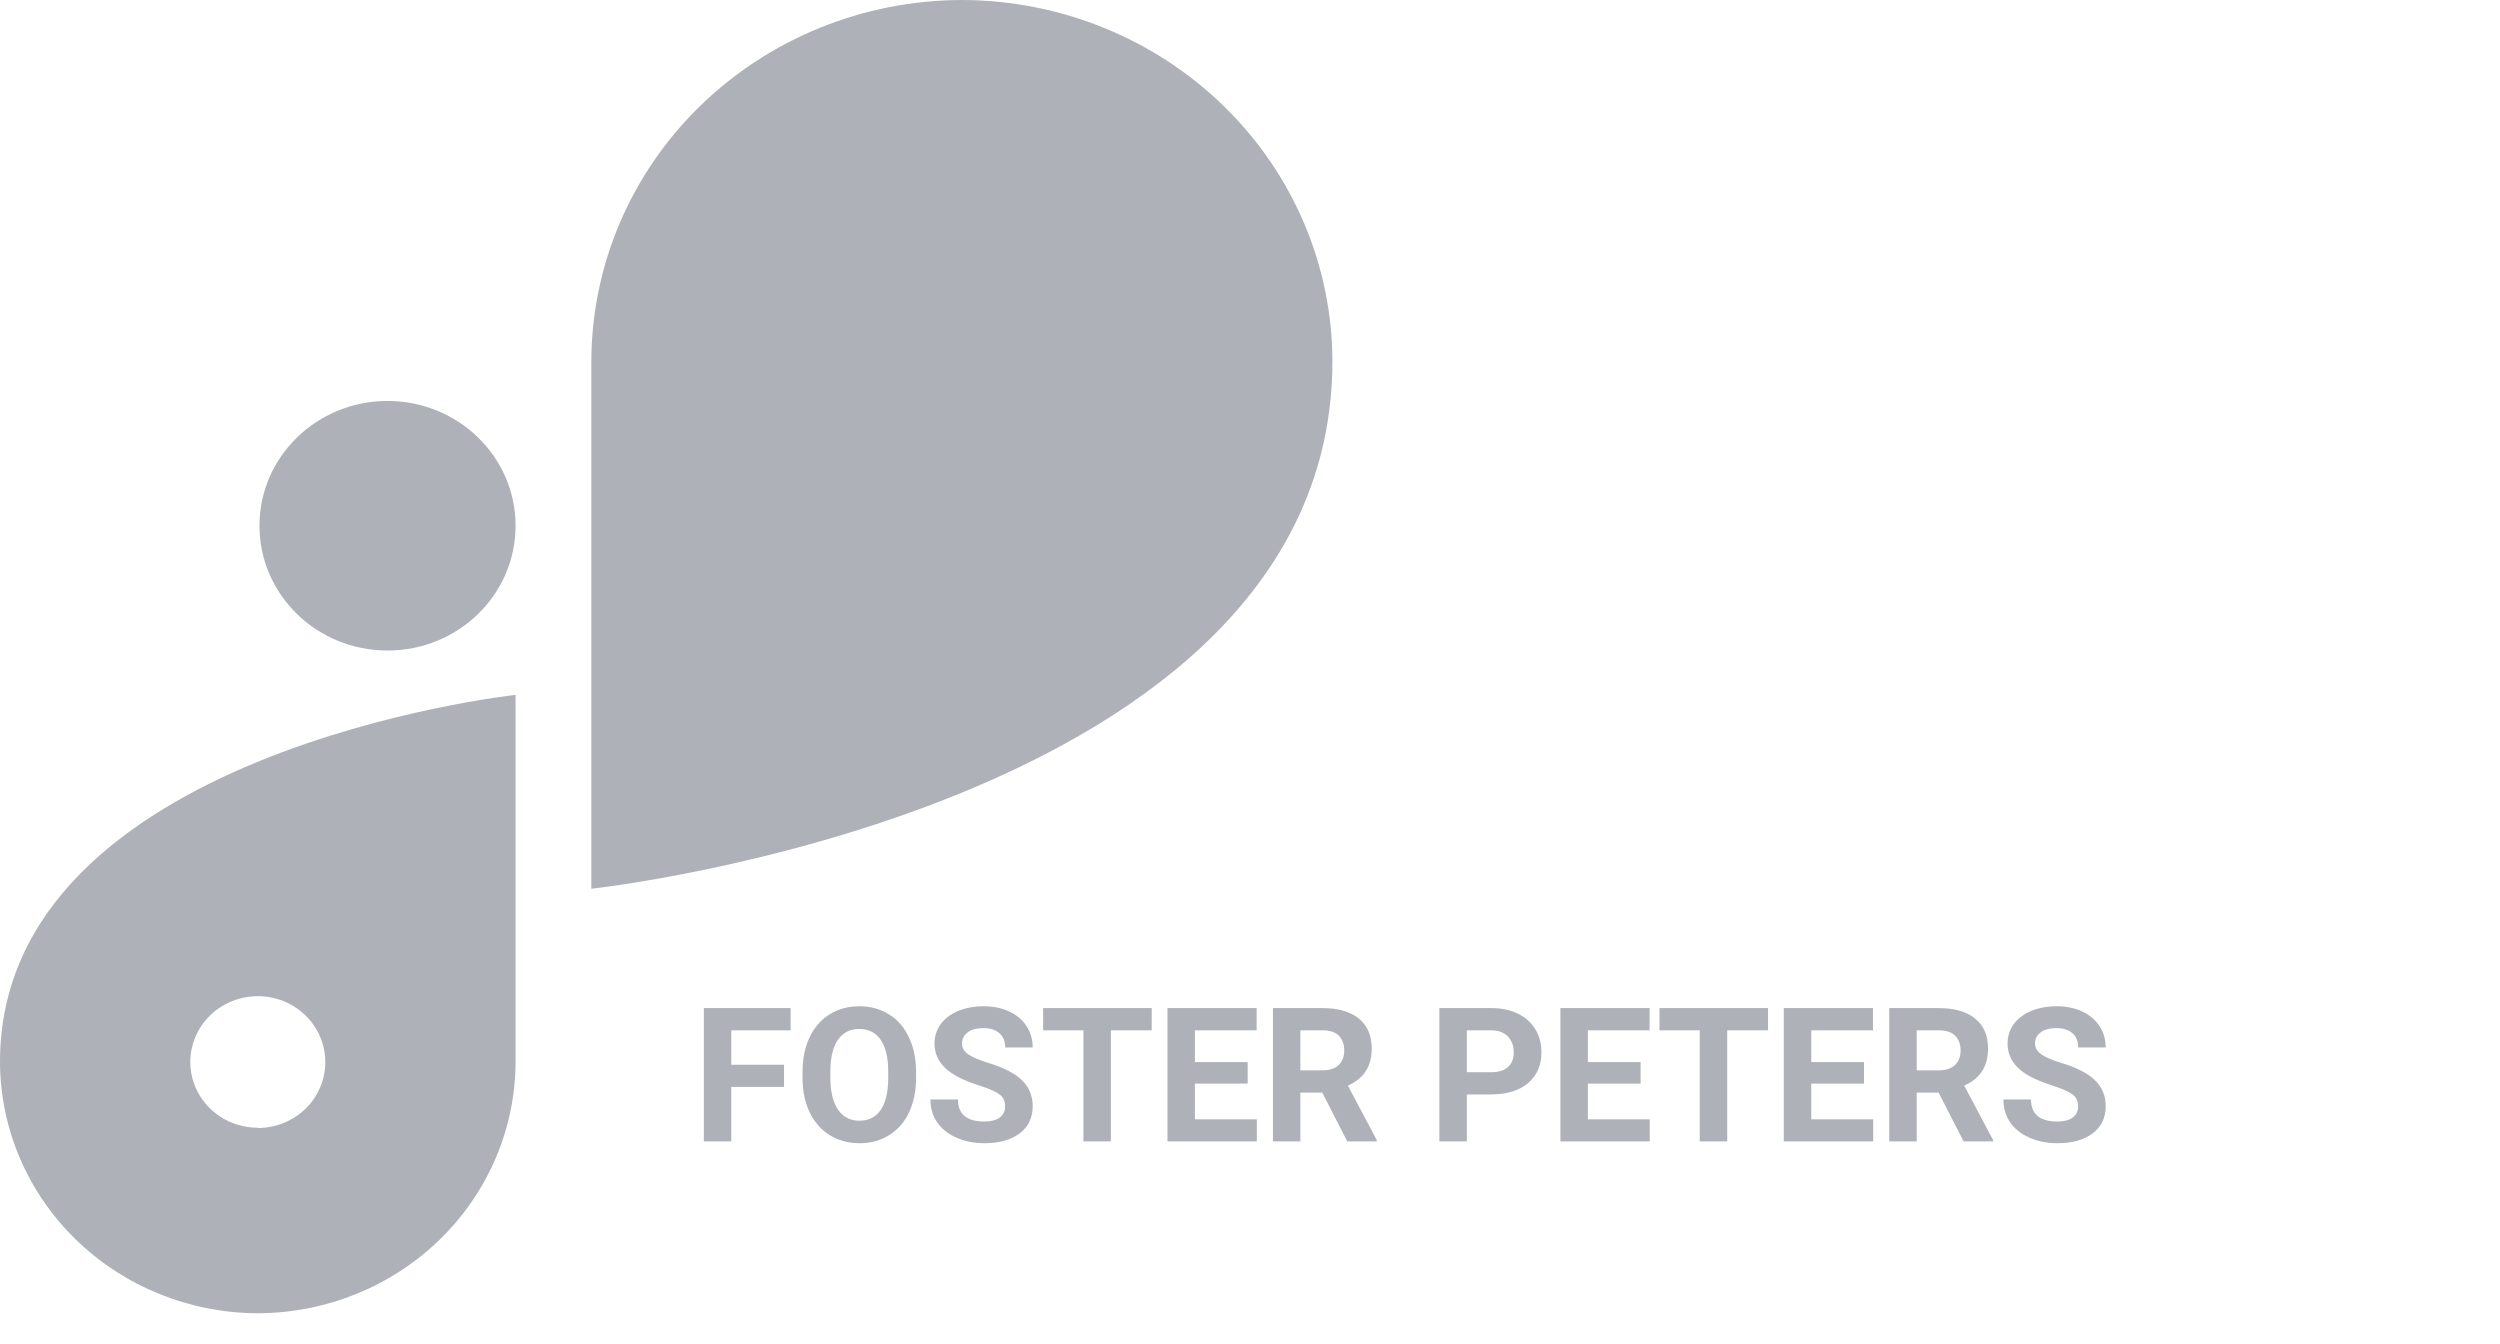
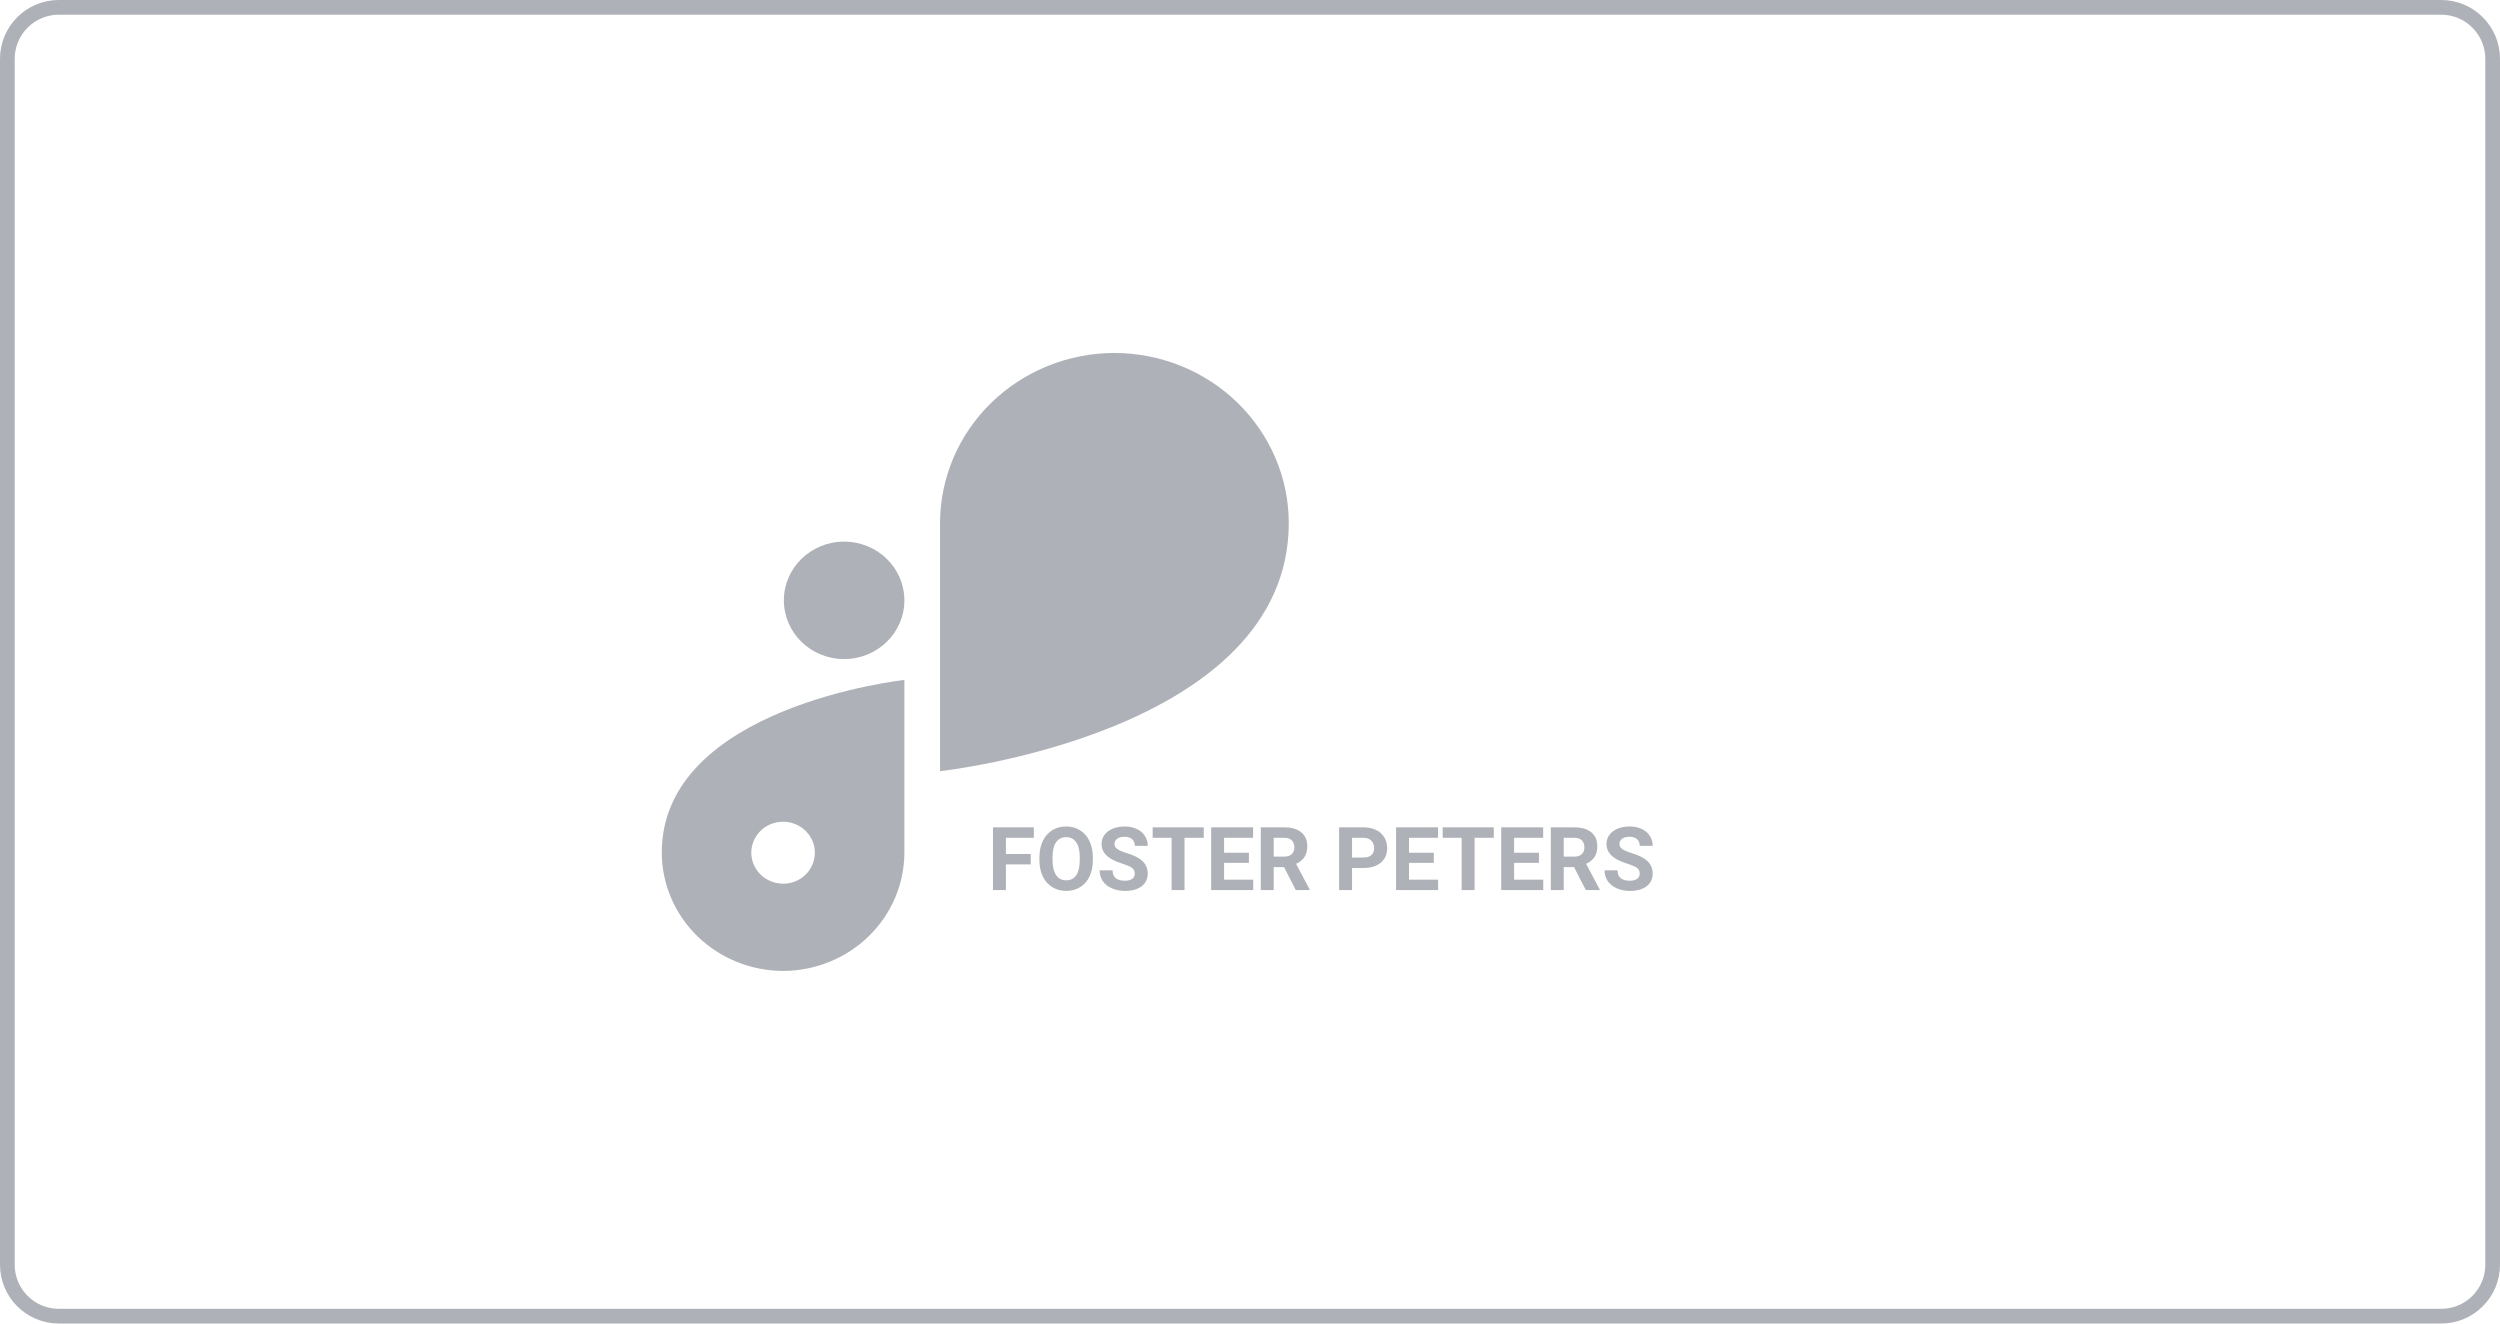
- <svg xmlns="http://www.w3.org/2000/svg" width="80" height="43" viewBox="0 0 80 43" fill="none">
-   <path d="M12.402 12.831H12.399C10.137 12.831 8.303 14.618 8.303 16.822V16.825C8.303 19.029 10.137 20.817 12.399 20.817H12.402C14.664 20.817 16.498 19.029 16.498 16.825V16.822C16.498 14.618 14.664 12.831 12.402 12.831Z" fill="#AFB1B8" />
-   <path d="M42.637 11.555C42.63 8.492 41.38 5.558 39.158 3.392C36.936 1.227 33.925 0.007 30.783 0V0C27.64 0.006 24.627 1.225 22.404 3.39C20.181 5.556 18.93 8.492 18.923 11.555V28.44C18.923 28.44 42.634 25.867 42.637 11.557V11.555Z" fill="#AFB1B8" />
-   <path d="M0 33.982C0.006 36.113 0.877 38.155 2.422 39.661C3.968 41.168 6.063 42.018 8.249 42.024C10.435 42.018 12.53 41.169 14.075 39.663C15.621 38.156 16.492 36.115 16.498 33.985V22.236C16.498 22.236 0 24.028 0 33.982ZM8.249 36.087C7.822 36.087 7.404 35.964 7.049 35.733C6.694 35.501 6.417 35.173 6.253 34.788C6.09 34.403 6.047 33.98 6.131 33.572C6.214 33.163 6.42 32.788 6.722 32.494C7.024 32.199 7.409 31.999 7.828 31.918C8.247 31.836 8.681 31.878 9.076 32.037C9.471 32.197 9.808 32.467 10.045 32.813C10.283 33.159 10.409 33.566 10.409 33.982C10.411 34.259 10.355 34.534 10.247 34.79C10.139 35.047 9.98 35.28 9.78 35.476C9.579 35.672 9.34 35.828 9.078 35.934C8.815 36.041 8.534 36.095 8.249 36.095V36.087Z" fill="#AFB1B8" />
-   <path d="M25.089 34.781H23.402V36.524H22.523V32.259H25.3V32.971H23.402V34.072H25.089V34.781ZM29.314 34.488C29.314 34.908 29.239 35.276 29.091 35.593C28.943 35.909 28.73 36.153 28.452 36.325C28.177 36.497 27.861 36.583 27.503 36.583C27.15 36.583 26.834 36.498 26.557 36.328C26.279 36.158 26.065 35.916 25.912 35.602C25.76 35.285 25.683 34.922 25.681 34.512V34.301C25.681 33.881 25.756 33.512 25.907 33.193C26.059 32.873 26.273 32.628 26.548 32.458C26.825 32.286 27.142 32.2 27.497 32.2C27.853 32.2 28.168 32.286 28.444 32.458C28.721 32.628 28.935 32.873 29.085 33.193C29.238 33.512 29.314 33.88 29.314 34.298V34.488ZM28.423 34.295C28.423 33.848 28.343 33.508 28.183 33.275C28.023 33.043 27.794 32.927 27.497 32.927C27.202 32.927 26.975 33.042 26.815 33.273C26.654 33.501 26.573 33.837 26.572 34.28V34.488C26.572 34.924 26.652 35.262 26.812 35.502C26.972 35.742 27.202 35.862 27.503 35.862C27.798 35.862 28.025 35.747 28.183 35.517C28.341 35.284 28.421 34.946 28.423 34.503V34.295ZM32.164 35.405C32.164 35.239 32.106 35.112 31.988 35.024C31.871 34.935 31.66 34.841 31.356 34.743C31.051 34.644 30.81 34.546 30.632 34.45C30.148 34.188 29.905 33.836 29.905 33.393C29.905 33.162 29.97 32.957 30.099 32.777C30.23 32.596 30.416 32.454 30.658 32.352C30.903 32.251 31.176 32.2 31.479 32.2C31.783 32.2 32.055 32.256 32.293 32.367C32.532 32.477 32.716 32.632 32.847 32.833C32.98 33.034 33.046 33.263 33.046 33.519H32.167C32.167 33.323 32.106 33.172 31.983 33.065C31.86 32.955 31.687 32.9 31.464 32.9C31.249 32.9 31.082 32.946 30.963 33.038C30.844 33.128 30.784 33.247 30.784 33.395C30.784 33.534 30.854 33.65 30.992 33.744C31.133 33.838 31.339 33.926 31.611 34.008C32.111 34.158 32.475 34.345 32.703 34.567C32.932 34.79 33.046 35.067 33.046 35.399C33.046 35.769 32.907 36.059 32.627 36.27C32.348 36.478 31.972 36.583 31.499 36.583C31.171 36.583 30.872 36.523 30.603 36.404C30.333 36.283 30.127 36.118 29.985 35.909C29.844 35.7 29.774 35.458 29.774 35.183H30.655C30.655 35.653 30.937 35.889 31.499 35.889C31.708 35.889 31.871 35.847 31.988 35.763C32.106 35.677 32.164 35.558 32.164 35.405ZM36.855 32.971H35.548V36.524H34.669V32.971H33.38V32.259H36.855V32.971ZM39.925 34.676H38.237V35.818H40.218V36.524H37.359V32.259H40.212V32.971H38.237V33.987H39.925V34.676ZM42.313 34.963H41.612V36.524H40.734V32.259H42.319C42.822 32.259 43.211 32.371 43.485 32.596C43.758 32.82 43.895 33.138 43.895 33.548C43.895 33.839 43.831 34.082 43.704 34.277C43.579 34.471 43.389 34.625 43.133 34.74L44.056 36.483V36.524H43.112L42.313 34.963ZM41.612 34.251H42.322C42.542 34.251 42.713 34.195 42.834 34.084C42.955 33.971 43.016 33.815 43.016 33.618C43.016 33.417 42.958 33.259 42.843 33.144C42.73 33.028 42.555 32.971 42.319 32.971H41.612V34.251ZM46.939 35.022V36.524H46.06V32.259H47.724C48.044 32.259 48.325 32.317 48.568 32.435C48.812 32.552 48.999 32.719 49.13 32.935C49.261 33.15 49.326 33.395 49.326 33.671C49.326 34.089 49.183 34.419 48.896 34.661C48.611 34.901 48.215 35.022 47.709 35.022H46.939ZM46.939 34.31H47.724C47.956 34.31 48.133 34.255 48.254 34.145C48.377 34.036 48.439 33.88 48.439 33.677C48.439 33.468 48.377 33.299 48.254 33.17C48.131 33.041 47.961 32.975 47.744 32.971H46.939V34.31ZM52.499 34.676H50.812V35.818H52.792V36.524H49.933V32.259H52.786V32.971H50.812V33.987H52.499V34.676ZM56.577 32.971H55.271V36.524H54.392V32.971H53.103V32.259H56.577V32.971ZM59.648 34.676H57.96V35.818H59.941V36.524H57.081V32.259H59.935V32.971H57.96V33.987H59.648V34.676ZM62.035 34.963H61.335V36.524H60.456V32.259H62.041C62.545 32.259 62.934 32.371 63.207 32.596C63.481 32.82 63.617 33.138 63.617 33.548C63.617 33.839 63.554 34.082 63.427 34.277C63.302 34.471 63.112 34.625 62.856 34.74L63.779 36.483V36.524H62.835L62.035 34.963ZM61.335 34.251H62.044C62.265 34.251 62.436 34.195 62.557 34.084C62.678 33.971 62.739 33.815 62.739 33.618C62.739 33.417 62.681 33.259 62.566 33.144C62.452 33.028 62.278 32.971 62.041 32.971H61.335V34.251ZM66.5 35.405C66.5 35.239 66.442 35.112 66.325 35.024C66.207 34.935 65.996 34.841 65.692 34.743C65.387 34.644 65.146 34.546 64.968 34.45C64.484 34.188 64.242 33.836 64.242 33.393C64.242 33.162 64.306 32.957 64.435 32.777C64.566 32.596 64.752 32.454 64.994 32.352C65.239 32.251 65.512 32.2 65.815 32.2C66.119 32.2 66.391 32.256 66.629 32.367C66.867 32.477 67.052 32.632 67.183 32.833C67.316 33.034 67.382 33.263 67.382 33.519H66.503C66.503 33.323 66.442 33.172 66.319 33.065C66.196 32.955 66.023 32.9 65.8 32.9C65.585 32.9 65.418 32.946 65.299 33.038C65.18 33.128 65.12 33.247 65.12 33.395C65.12 33.534 65.19 33.65 65.328 33.744C65.469 33.838 65.675 33.926 65.947 34.008C66.447 34.158 66.811 34.345 67.039 34.567C67.268 34.79 67.382 35.067 67.382 35.399C67.382 35.769 67.242 36.059 66.963 36.27C66.684 36.478 66.308 36.583 65.835 36.583C65.507 36.583 65.208 36.523 64.939 36.404C64.669 36.283 64.463 36.118 64.321 35.909C64.18 35.7 64.11 35.458 64.11 35.183H64.992C64.992 35.653 65.273 35.889 65.835 35.889C66.044 35.889 66.207 35.847 66.325 35.763C66.442 35.677 66.5 35.558 66.5 35.405Z" fill="#AFB1B8" />
+ <svg xmlns="http://www.w3.org/2000/svg" width="170" height="90" viewBox="0 0 170 90" fill="none">
+   <rect x="0.5" y="0.5" width="169" height="89" rx="3.5" stroke="#AFB1B8" />
+   <path d="M57.402 36.831H57.399C55.137 36.831 53.303 38.618 53.303 40.822V40.825C53.303 43.029 55.137 44.817 57.399 44.817H57.402C59.664 44.817 61.498 43.029 61.498 40.825V40.822C61.498 38.618 59.664 36.831 57.402 36.831Z" fill="#AFB1B8" />
+   <path d="M87.637 35.554C87.63 32.492 86.379 29.558 84.158 27.392C81.936 25.227 78.925 24.007 75.783 24V24C72.64 24.006 69.627 25.225 67.404 27.39C65.181 29.556 63.93 32.492 63.923 35.554V52.44C63.923 52.44 87.634 49.867 87.637 35.557V35.554Z" fill="#AFB1B8" />
+   <path d="M45 57.982C45.006 60.113 45.877 62.155 47.422 63.661C48.968 65.168 51.063 66.018 53.249 66.024C55.435 66.018 57.53 65.169 59.075 63.663C60.621 62.156 61.492 60.115 61.498 57.985V46.236C61.498 46.236 45 48.028 45 57.982ZM53.249 60.087C52.822 60.087 52.404 59.964 52.049 59.733C51.694 59.501 51.417 59.173 51.254 58.788C51.09 58.403 51.047 57.98 51.13 57.572C51.214 57.163 51.42 56.788 51.722 56.494C52.024 56.199 52.409 55.999 52.828 55.918C53.247 55.836 53.681 55.878 54.076 56.037C54.471 56.197 54.808 56.467 55.045 56.813C55.283 57.159 55.409 57.566 55.409 57.982C55.41 58.259 55.355 58.534 55.247 58.79C55.139 59.047 54.98 59.28 54.78 59.476C54.579 59.672 54.34 59.828 54.078 59.934C53.815 60.041 53.534 60.095 53.249 60.095V60.087Z" fill="#AFB1B8" />
+   <path d="M70.089 58.781H68.402V60.524H67.523V56.259H70.3V56.971H68.402V58.072H70.089V58.781ZM74.314 58.488C74.314 58.908 74.24 59.276 74.091 59.593C73.943 59.909 73.73 60.153 73.452 60.325C73.177 60.497 72.861 60.583 72.503 60.583C72.15 60.583 71.834 60.498 71.557 60.328C71.279 60.158 71.065 59.916 70.912 59.602C70.76 59.285 70.683 58.922 70.681 58.512V58.301C70.681 57.881 70.756 57.512 70.906 57.193C71.059 56.873 71.273 56.628 71.548 56.458C71.825 56.286 72.142 56.2 72.497 56.2C72.853 56.2 73.168 56.286 73.444 56.458C73.721 56.628 73.935 56.873 74.085 57.193C74.237 57.512 74.314 57.88 74.314 58.298V58.488ZM73.423 58.295C73.423 57.848 73.343 57.508 73.183 57.275C73.023 57.043 72.794 56.927 72.497 56.927C72.202 56.927 71.975 57.042 71.815 57.273C71.654 57.501 71.573 57.837 71.572 58.28V58.488C71.572 58.924 71.652 59.262 71.812 59.502C71.972 59.742 72.202 59.862 72.503 59.862C72.798 59.862 73.025 59.747 73.183 59.517C73.341 59.284 73.421 58.946 73.423 58.503V58.295ZM77.164 59.405C77.164 59.239 77.106 59.112 76.989 59.024C76.871 58.935 76.66 58.841 76.356 58.743C76.051 58.644 75.81 58.546 75.632 58.45C75.148 58.188 74.906 57.836 74.906 57.393C74.906 57.162 74.97 56.957 75.099 56.777C75.23 56.596 75.416 56.454 75.658 56.352C75.903 56.251 76.176 56.2 76.479 56.2C76.783 56.2 77.055 56.256 77.293 56.367C77.531 56.477 77.716 56.632 77.847 56.833C77.98 57.034 78.046 57.263 78.046 57.519H77.167C77.167 57.323 77.106 57.172 76.983 57.065C76.86 56.955 76.687 56.9 76.464 56.9C76.249 56.9 76.082 56.946 75.963 57.038C75.844 57.128 75.784 57.247 75.784 57.395C75.784 57.534 75.854 57.65 75.992 57.744C76.133 57.838 76.339 57.926 76.611 58.008C77.111 58.158 77.475 58.345 77.703 58.567C77.932 58.79 78.046 59.067 78.046 59.399C78.046 59.769 77.906 60.059 77.627 60.27C77.348 60.478 76.972 60.583 76.499 60.583C76.171 60.583 75.872 60.523 75.603 60.404C75.333 60.283 75.127 60.118 74.985 59.909C74.844 59.7 74.774 59.458 74.774 59.183H75.656C75.656 59.653 75.937 59.889 76.499 59.889C76.708 59.889 76.871 59.847 76.989 59.763C77.106 59.677 77.164 59.558 77.164 59.405ZM81.855 56.971H80.548V60.524H79.669V56.971H78.38V56.259H81.855V56.971ZM84.925 58.676H83.237V59.818H85.218V60.524H82.359V56.259H85.212V56.971H83.237V57.987H84.925V58.676ZM87.313 58.963H86.612V60.524H85.734V56.259H87.319C87.823 56.259 88.211 56.371 88.485 56.596C88.758 56.82 88.895 57.138 88.895 57.548C88.895 57.839 88.831 58.082 88.704 58.277C88.579 58.471 88.389 58.625 88.133 58.74L89.056 60.483V60.524H88.112L87.313 58.963ZM86.612 58.251H87.322C87.542 58.251 87.713 58.195 87.834 58.084C87.955 57.971 88.016 57.815 88.016 57.618C88.016 57.417 87.958 57.259 87.843 57.144C87.73 57.028 87.555 56.971 87.319 56.971H86.612V58.251ZM91.939 59.022V60.524H91.06V56.259H92.724C93.044 56.259 93.325 56.317 93.568 56.435C93.812 56.552 93.999 56.719 94.13 56.935C94.261 57.15 94.326 57.395 94.326 57.671C94.326 58.089 94.183 58.419 93.896 58.661C93.611 58.901 93.215 59.022 92.709 59.022H91.939ZM91.939 58.31H92.724C92.956 58.31 93.133 58.255 93.254 58.145C93.377 58.036 93.439 57.88 93.439 57.677C93.439 57.468 93.377 57.299 93.254 57.17C93.131 57.041 92.961 56.975 92.744 56.971H91.939V58.31ZM97.499 58.676H95.812V59.818H97.792V60.524H94.933V56.259H97.786V56.971H95.812V57.987H97.499V58.676ZM101.577 56.971H100.271V60.524H99.392V56.971H98.103V56.259H101.577V56.971ZM104.648 58.676H102.96V59.818H104.941V60.524H102.081V56.259H104.935V56.971H102.96V57.987H104.648V58.676ZM107.035 58.963H106.335V60.524H105.456V56.259H107.041C107.545 56.259 107.934 56.371 108.207 56.596C108.481 56.82 108.617 57.138 108.617 57.548C108.617 57.839 108.554 58.082 108.427 58.277C108.302 58.471 108.112 58.625 107.856 58.74L108.779 60.483V60.524H107.835L107.035 58.963ZM106.335 58.251H107.044C107.265 58.251 107.436 58.195 107.557 58.084C107.678 57.971 107.739 57.815 107.739 57.618C107.739 57.417 107.681 57.259 107.566 57.144C107.452 57.028 107.278 56.971 107.041 56.971H106.335V58.251ZM111.5 59.405C111.5 59.239 111.442 59.112 111.324 59.024C111.207 58.935 110.996 58.841 110.692 58.743C110.387 58.644 110.146 58.546 109.968 58.45C109.484 58.188 109.241 57.836 109.241 57.393C109.241 57.162 109.306 56.957 109.435 56.777C109.566 56.596 109.752 56.454 109.994 56.352C110.239 56.251 110.512 56.2 110.815 56.2C111.119 56.2 111.391 56.256 111.629 56.367C111.867 56.477 112.052 56.632 112.183 56.833C112.316 57.034 112.382 57.263 112.382 57.519H111.503C111.503 57.323 111.442 57.172 111.319 57.065C111.196 56.955 111.023 56.9 110.8 56.9C110.585 56.9 110.418 56.946 110.299 57.038C110.18 57.128 110.12 57.247 110.12 57.395C110.12 57.534 110.19 57.65 110.328 57.744C110.469 57.838 110.675 57.926 110.947 58.008C111.447 58.158 111.811 58.345 112.039 58.567C112.268 58.79 112.382 59.067 112.382 59.399C112.382 59.769 112.242 60.059 111.963 60.27C111.684 60.478 111.308 60.583 110.835 60.583C110.507 60.583 110.208 60.523 109.939 60.404C109.669 60.283 109.463 60.118 109.321 59.909C109.18 59.7 109.11 59.458 109.11 59.183H109.991C109.991 59.653 110.273 59.889 110.835 59.889C111.044 59.889 111.207 59.847 111.324 59.763C111.442 59.677 111.5 59.558 111.5 59.405Z" fill="#AFB1B8" />
</svg>
